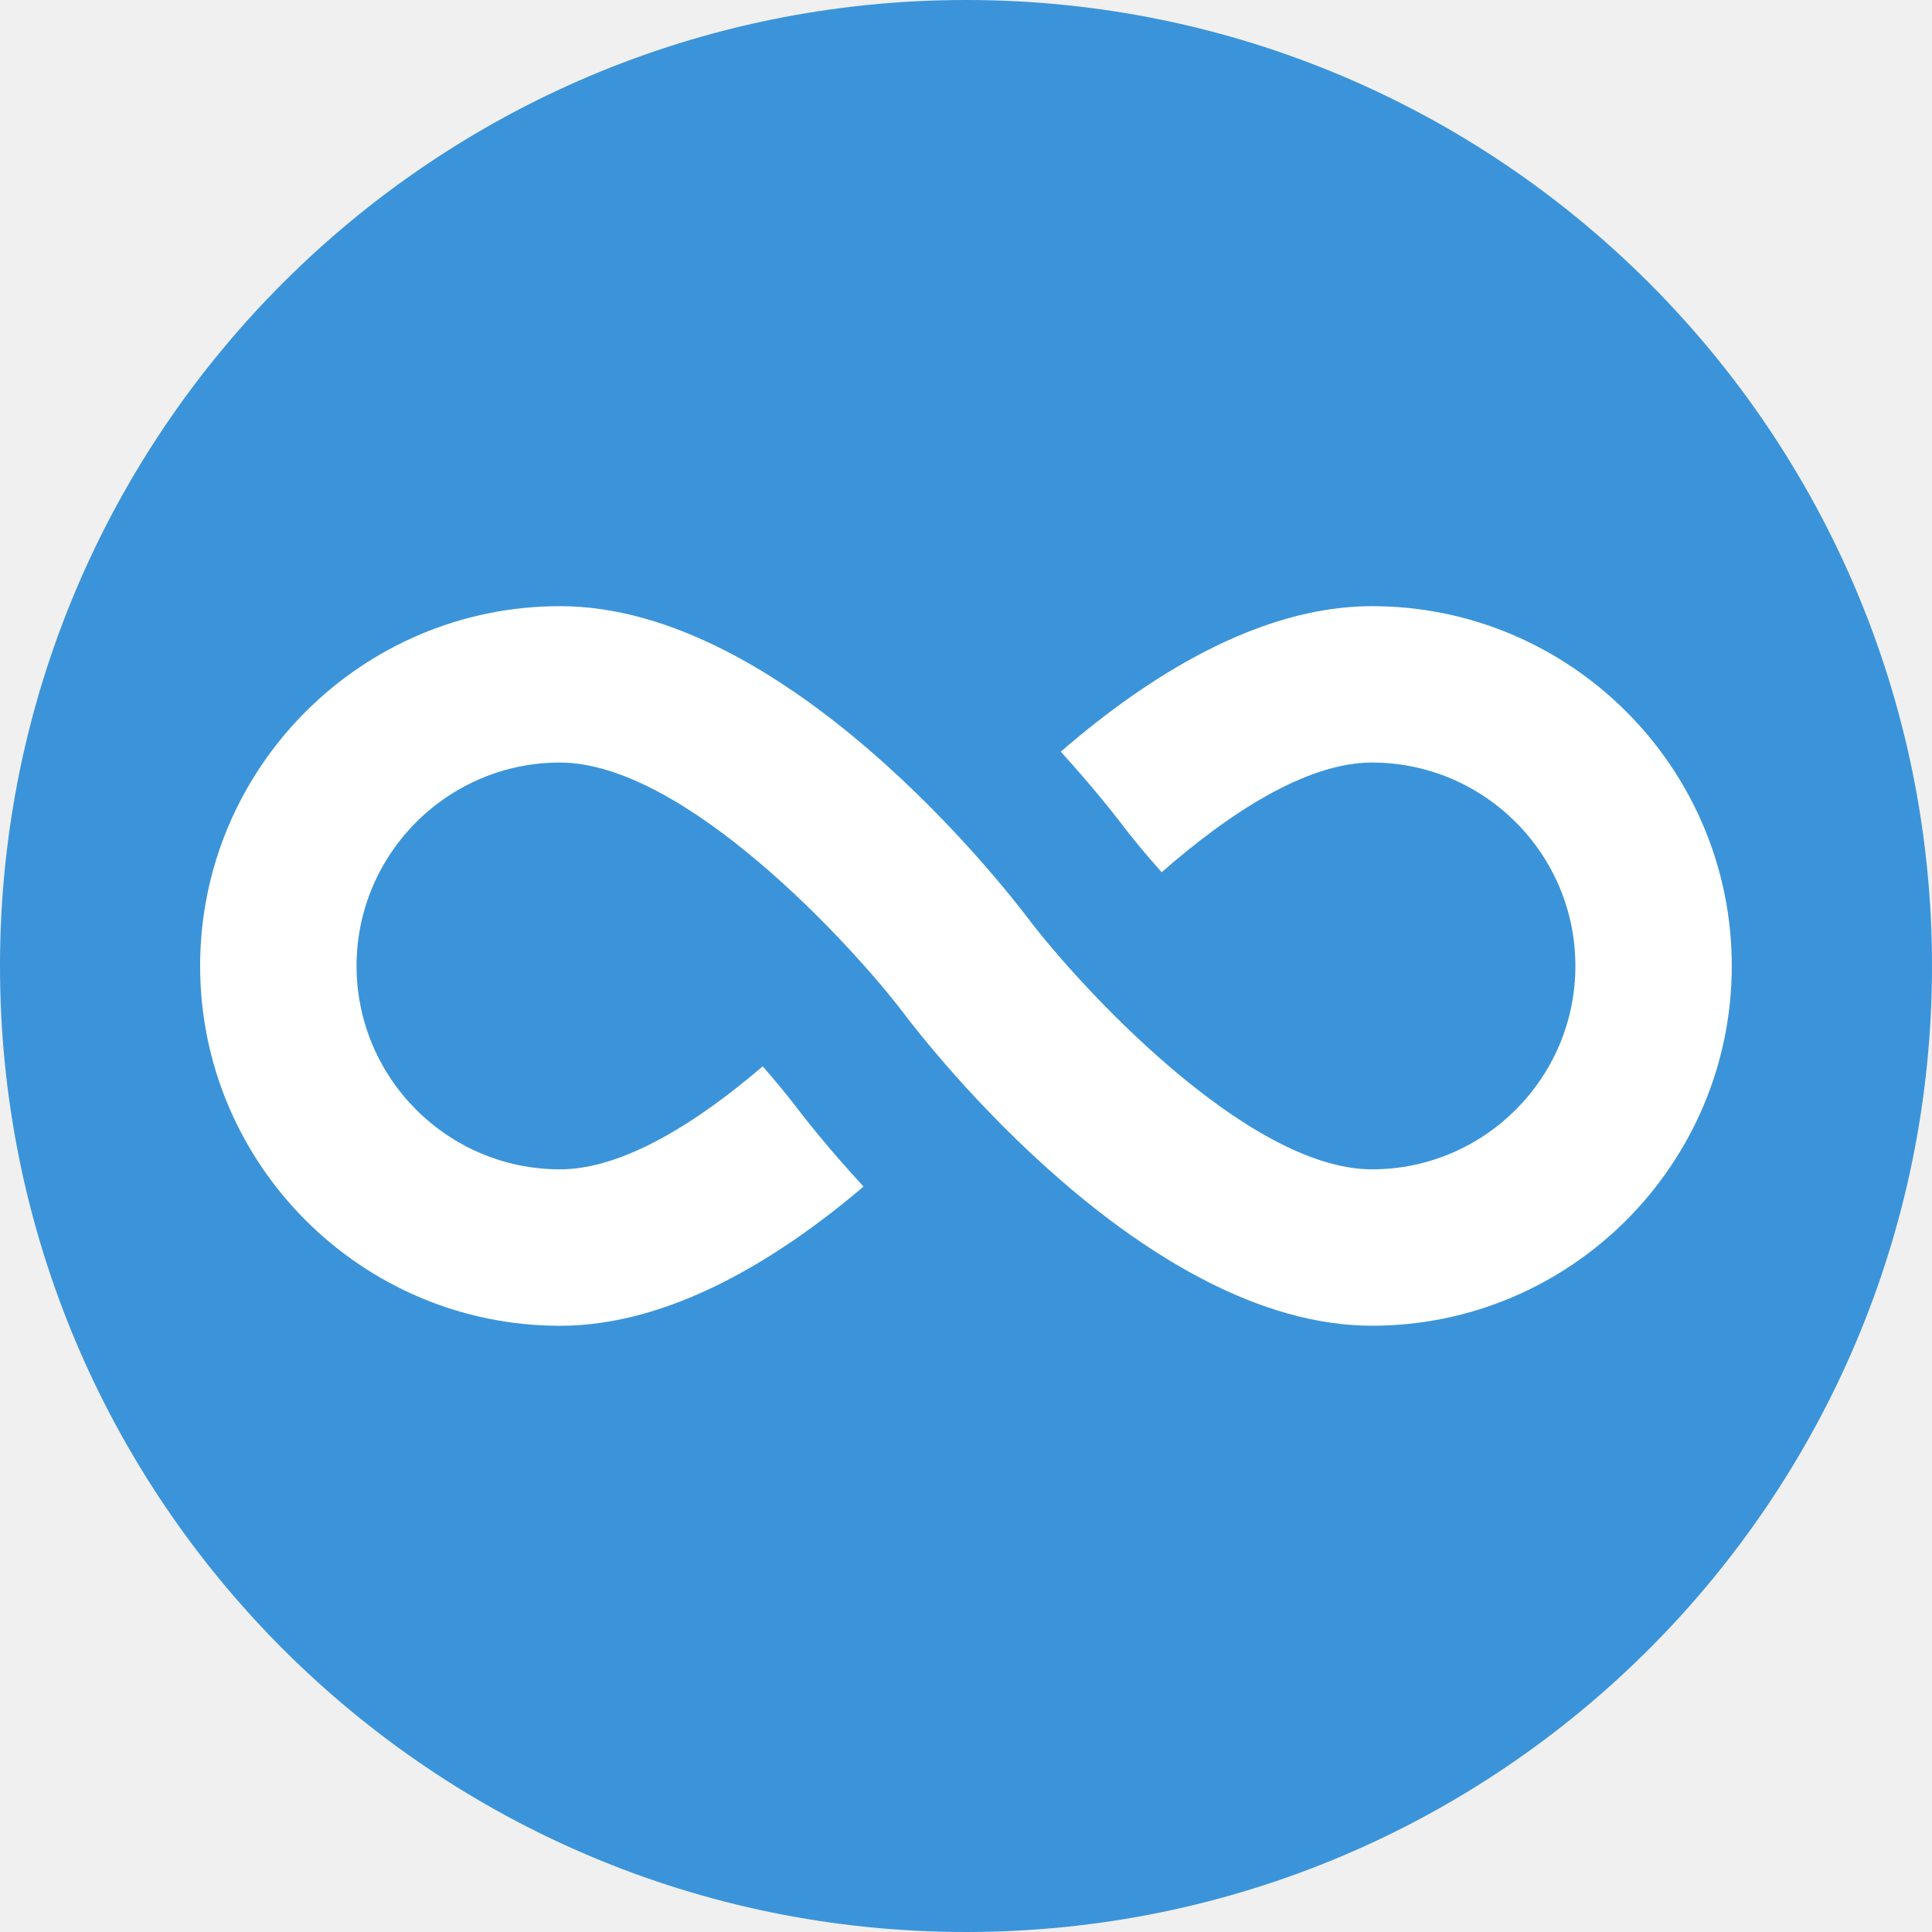
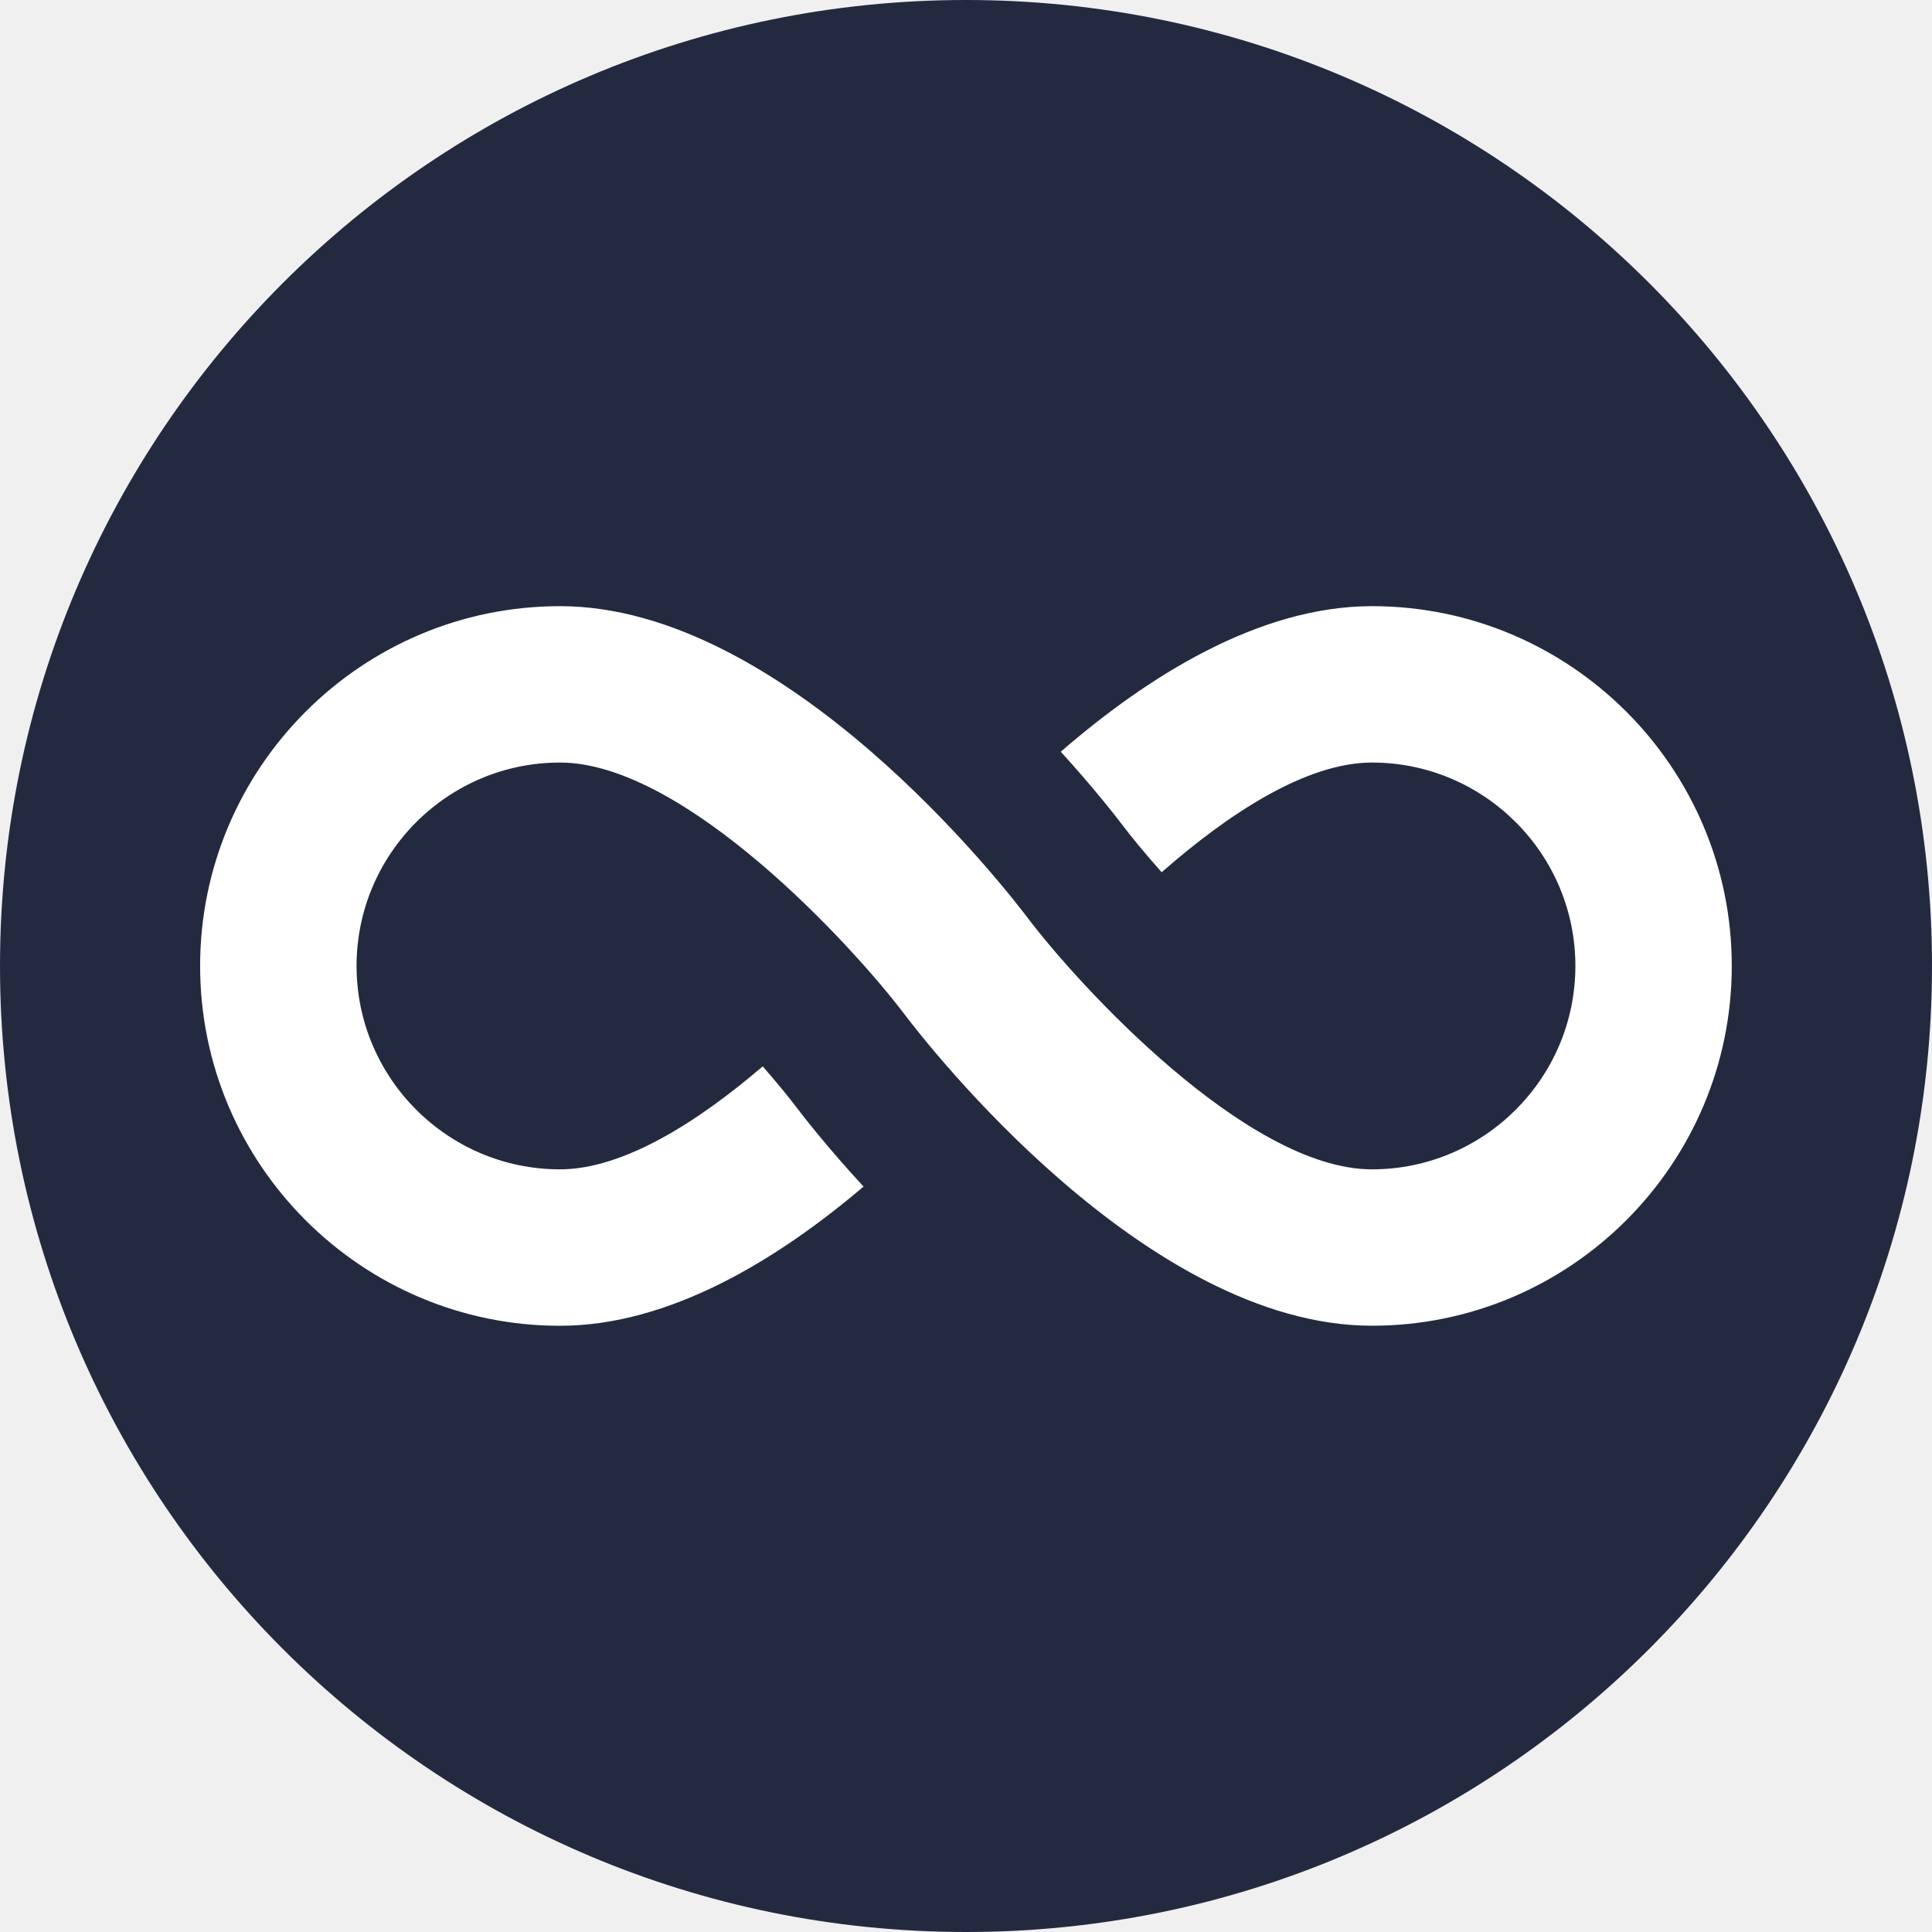
<svg xmlns="http://www.w3.org/2000/svg" viewBox="0 0 36 36">
-   <circle fill="#3B94D9" cx="18" cy="18" r="18" />
+   <circle fill="#232a40" cx="18" cy="18" r="18" />
  <path fill="#FFF" d="M25.565 11.295c-2.116 0-4.195 1.322-5.799 2.712.609.669 1.021 1.198 1.147 1.364.172.227.423.534.733.882 1.236-1.084 2.689-2.044 3.919-2.044 2.09 0 3.79 1.7 3.79 3.79s-1.7 3.79-3.79 3.79c-2.337 0-5.484-3.456-6.402-4.668-.45-.596-4.521-5.826-8.729-5.826-3.697 0-6.705 3.008-6.705 6.705s3.008 6.704 6.705 6.704c2.055 0 4.073-1.248 5.657-2.594-.67-.726-1.122-1.307-1.255-1.483-.151-.199-.366-.462-.624-.757-1.204 1.032-2.594 1.919-3.778 1.919-2.09 0-3.79-1.7-3.79-3.79s1.7-3.79 3.79-3.79c2.338 0 5.484 3.456 6.402 4.668.45.596 4.521 5.826 8.729 5.826 3.697 0 6.704-3.007 6.704-6.704.001-3.696-3.006-6.704-6.704-6.704z" />
</svg>
